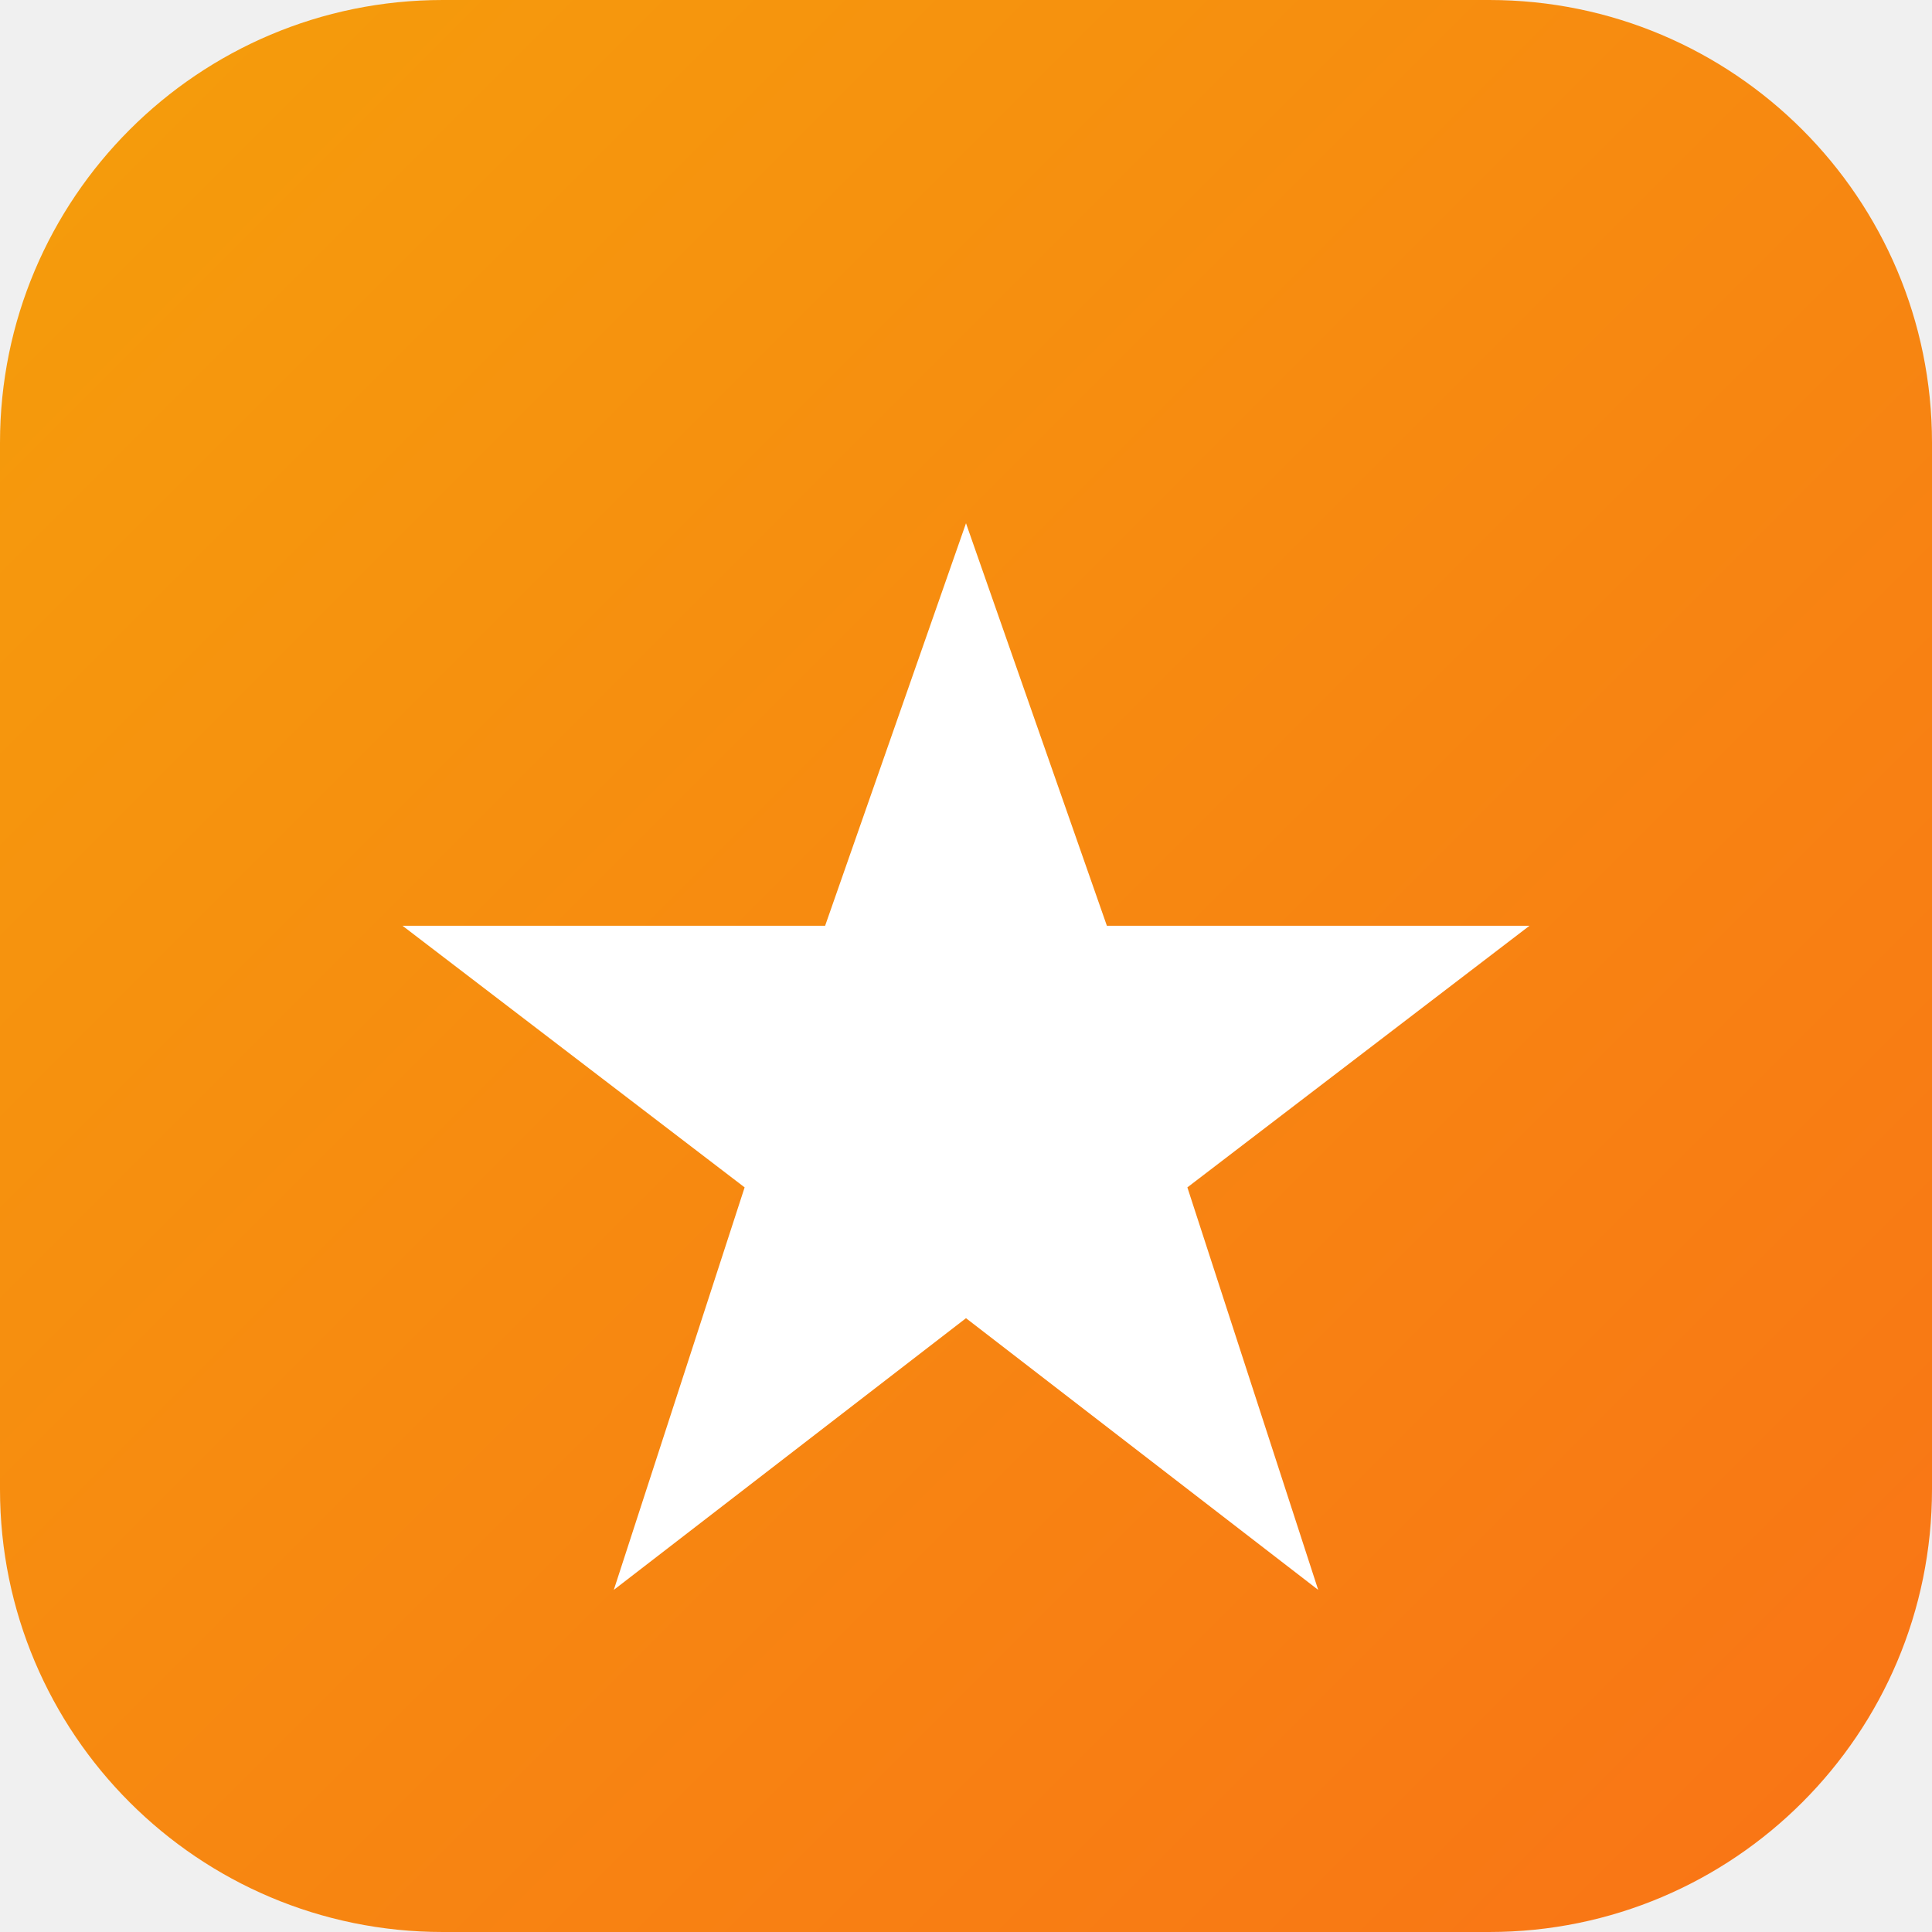
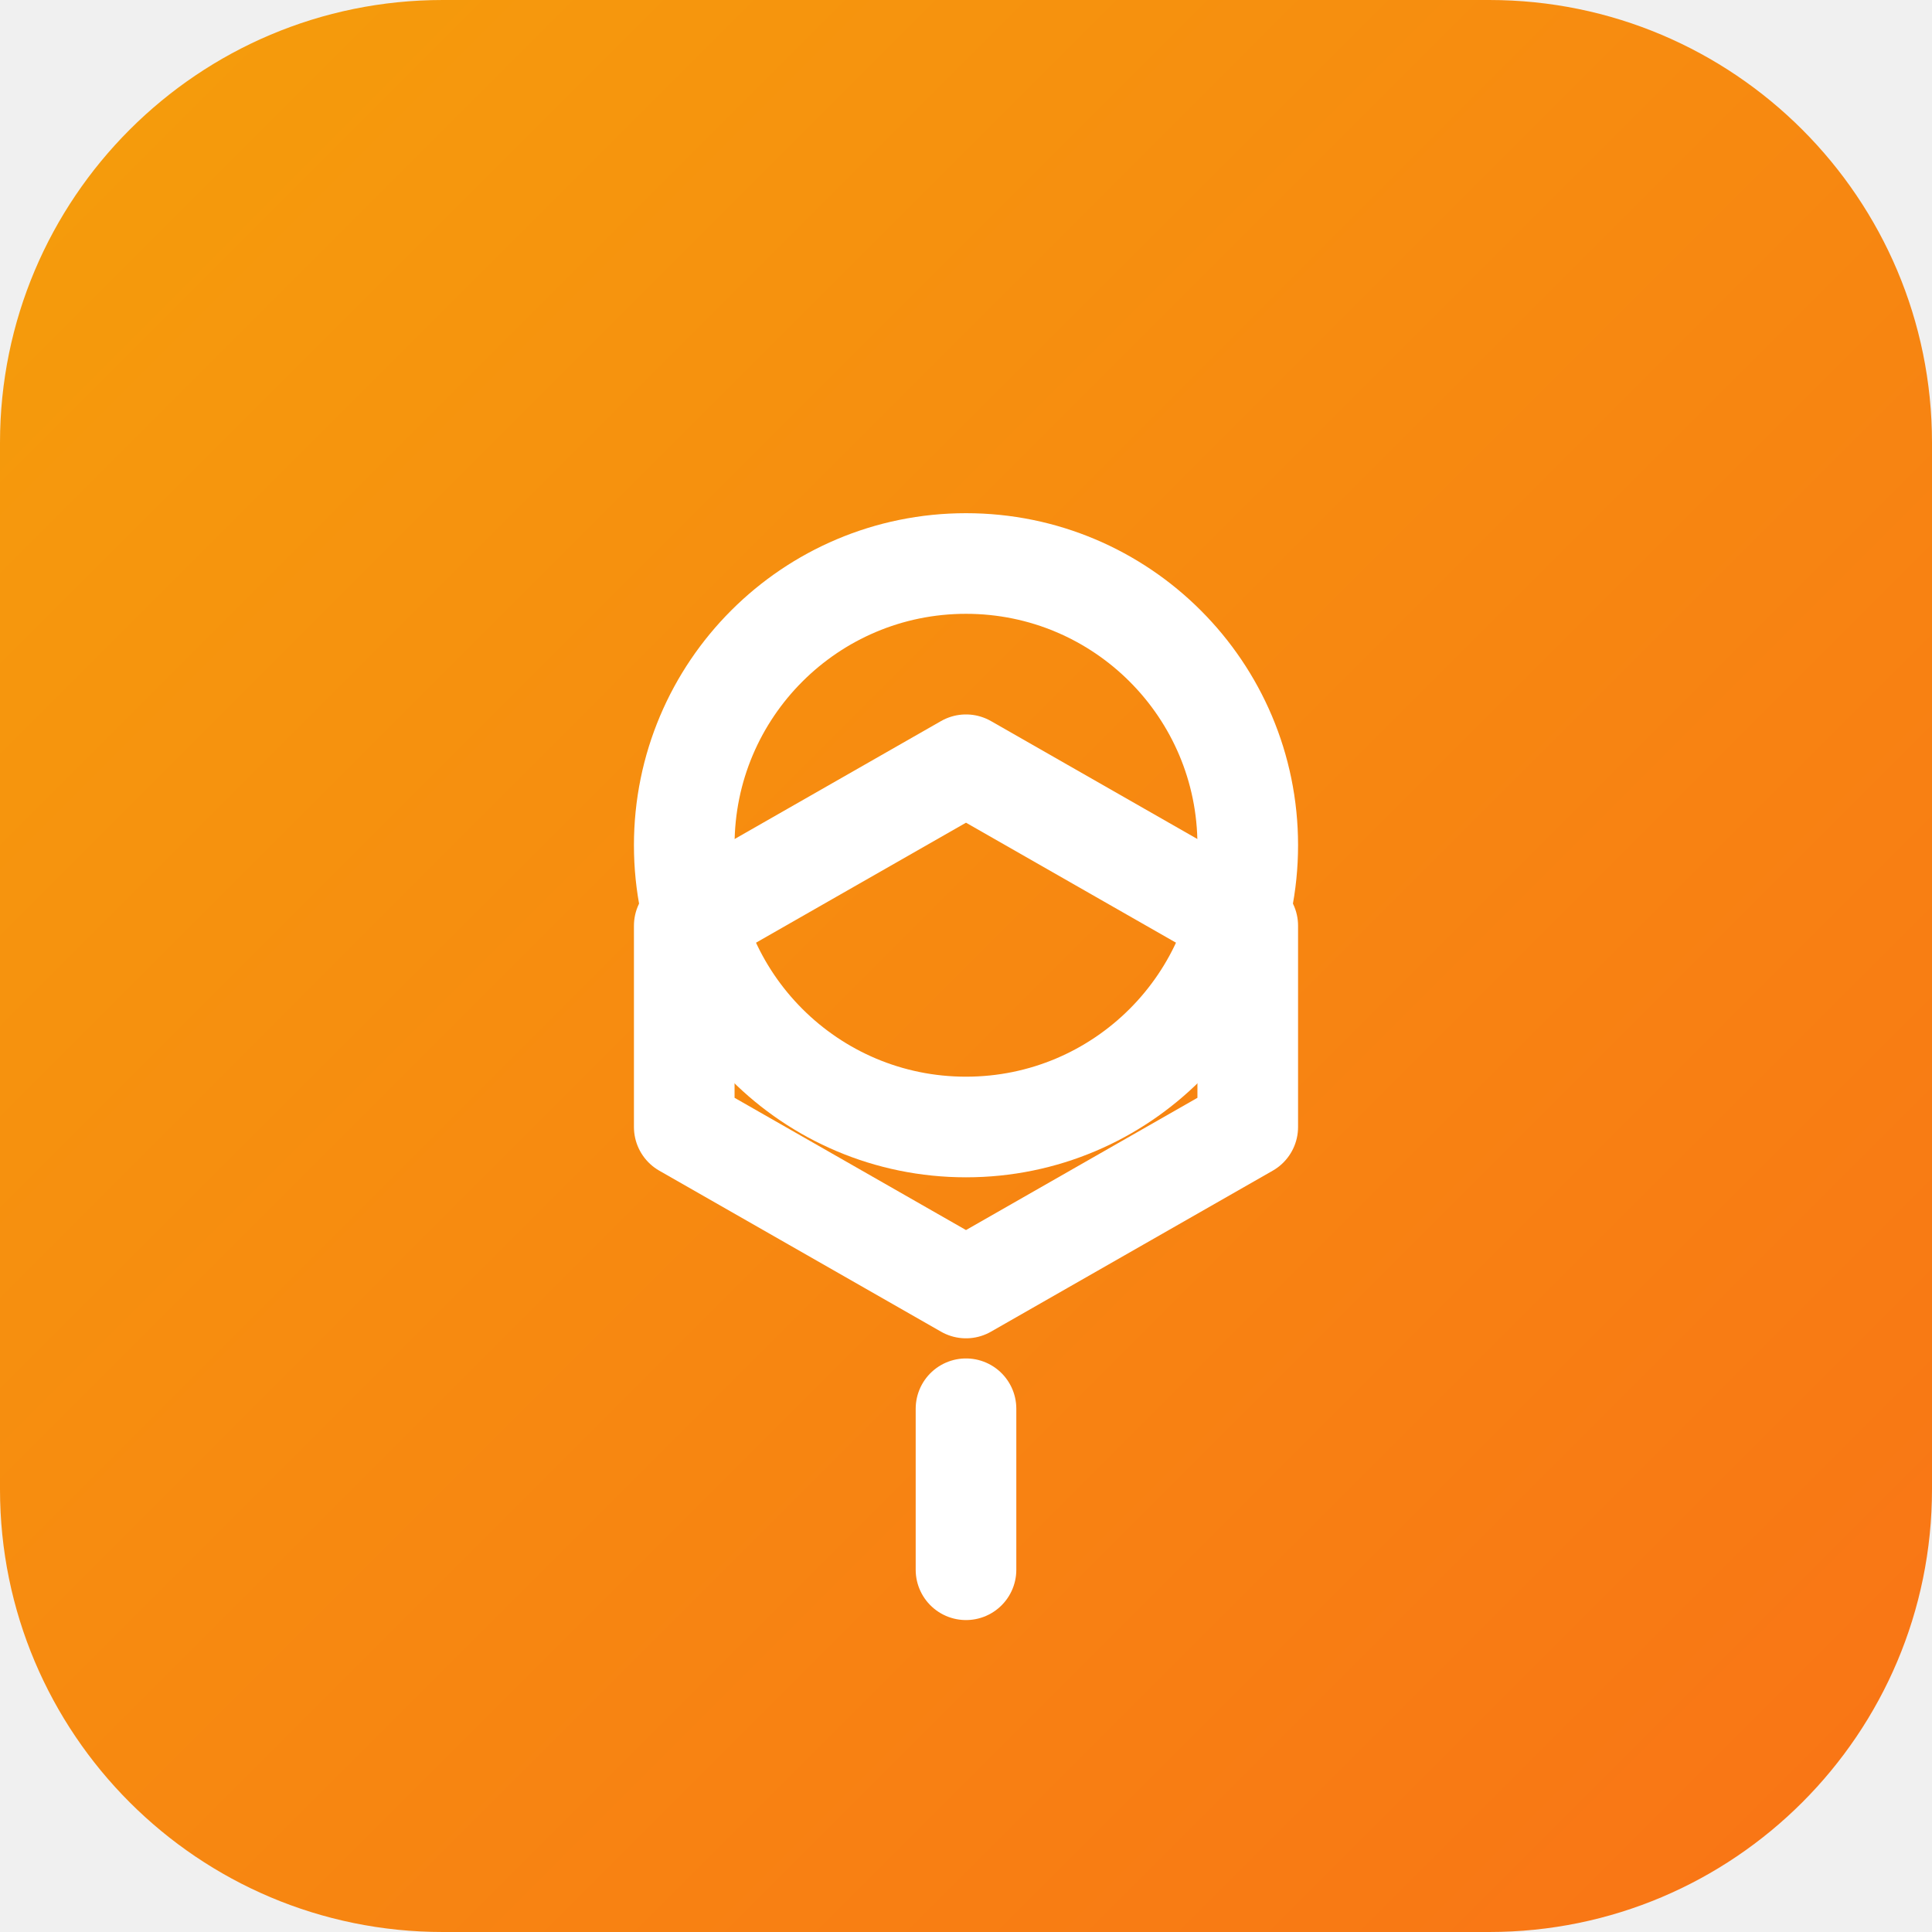
<svg xmlns="http://www.w3.org/2000/svg" width="192" height="192" viewBox="0 0 192 192">
  <defs>
    <linearGradient id="g" x1="0" y1="0" x2="1" y2="1">
      <stop offset="0%" stop-color="#f59e0b" />
      <stop offset="100%" stop-color="#f97316" />
    </linearGradient>
  </defs>
  <rect width="192" height="192" rx="44" fill="url(#g)" />
-   <path d="M96 52l14 40h42l-34 26 13 40-35-27-35 27 13-40-34-26h42z" fill="white" />
+   <circle cx="96" cy="84" r="28" fill="none" stroke="white" stroke-width="10" />
+   <path d="M68 112l28 16 28-16v-20l-28-16-28 16z" fill="none" stroke="white" stroke-width="10" stroke-linejoin="round" />
+   <path d="M96 140v16" stroke="white" stroke-width="10" stroke-linecap="round" />
</svg>
